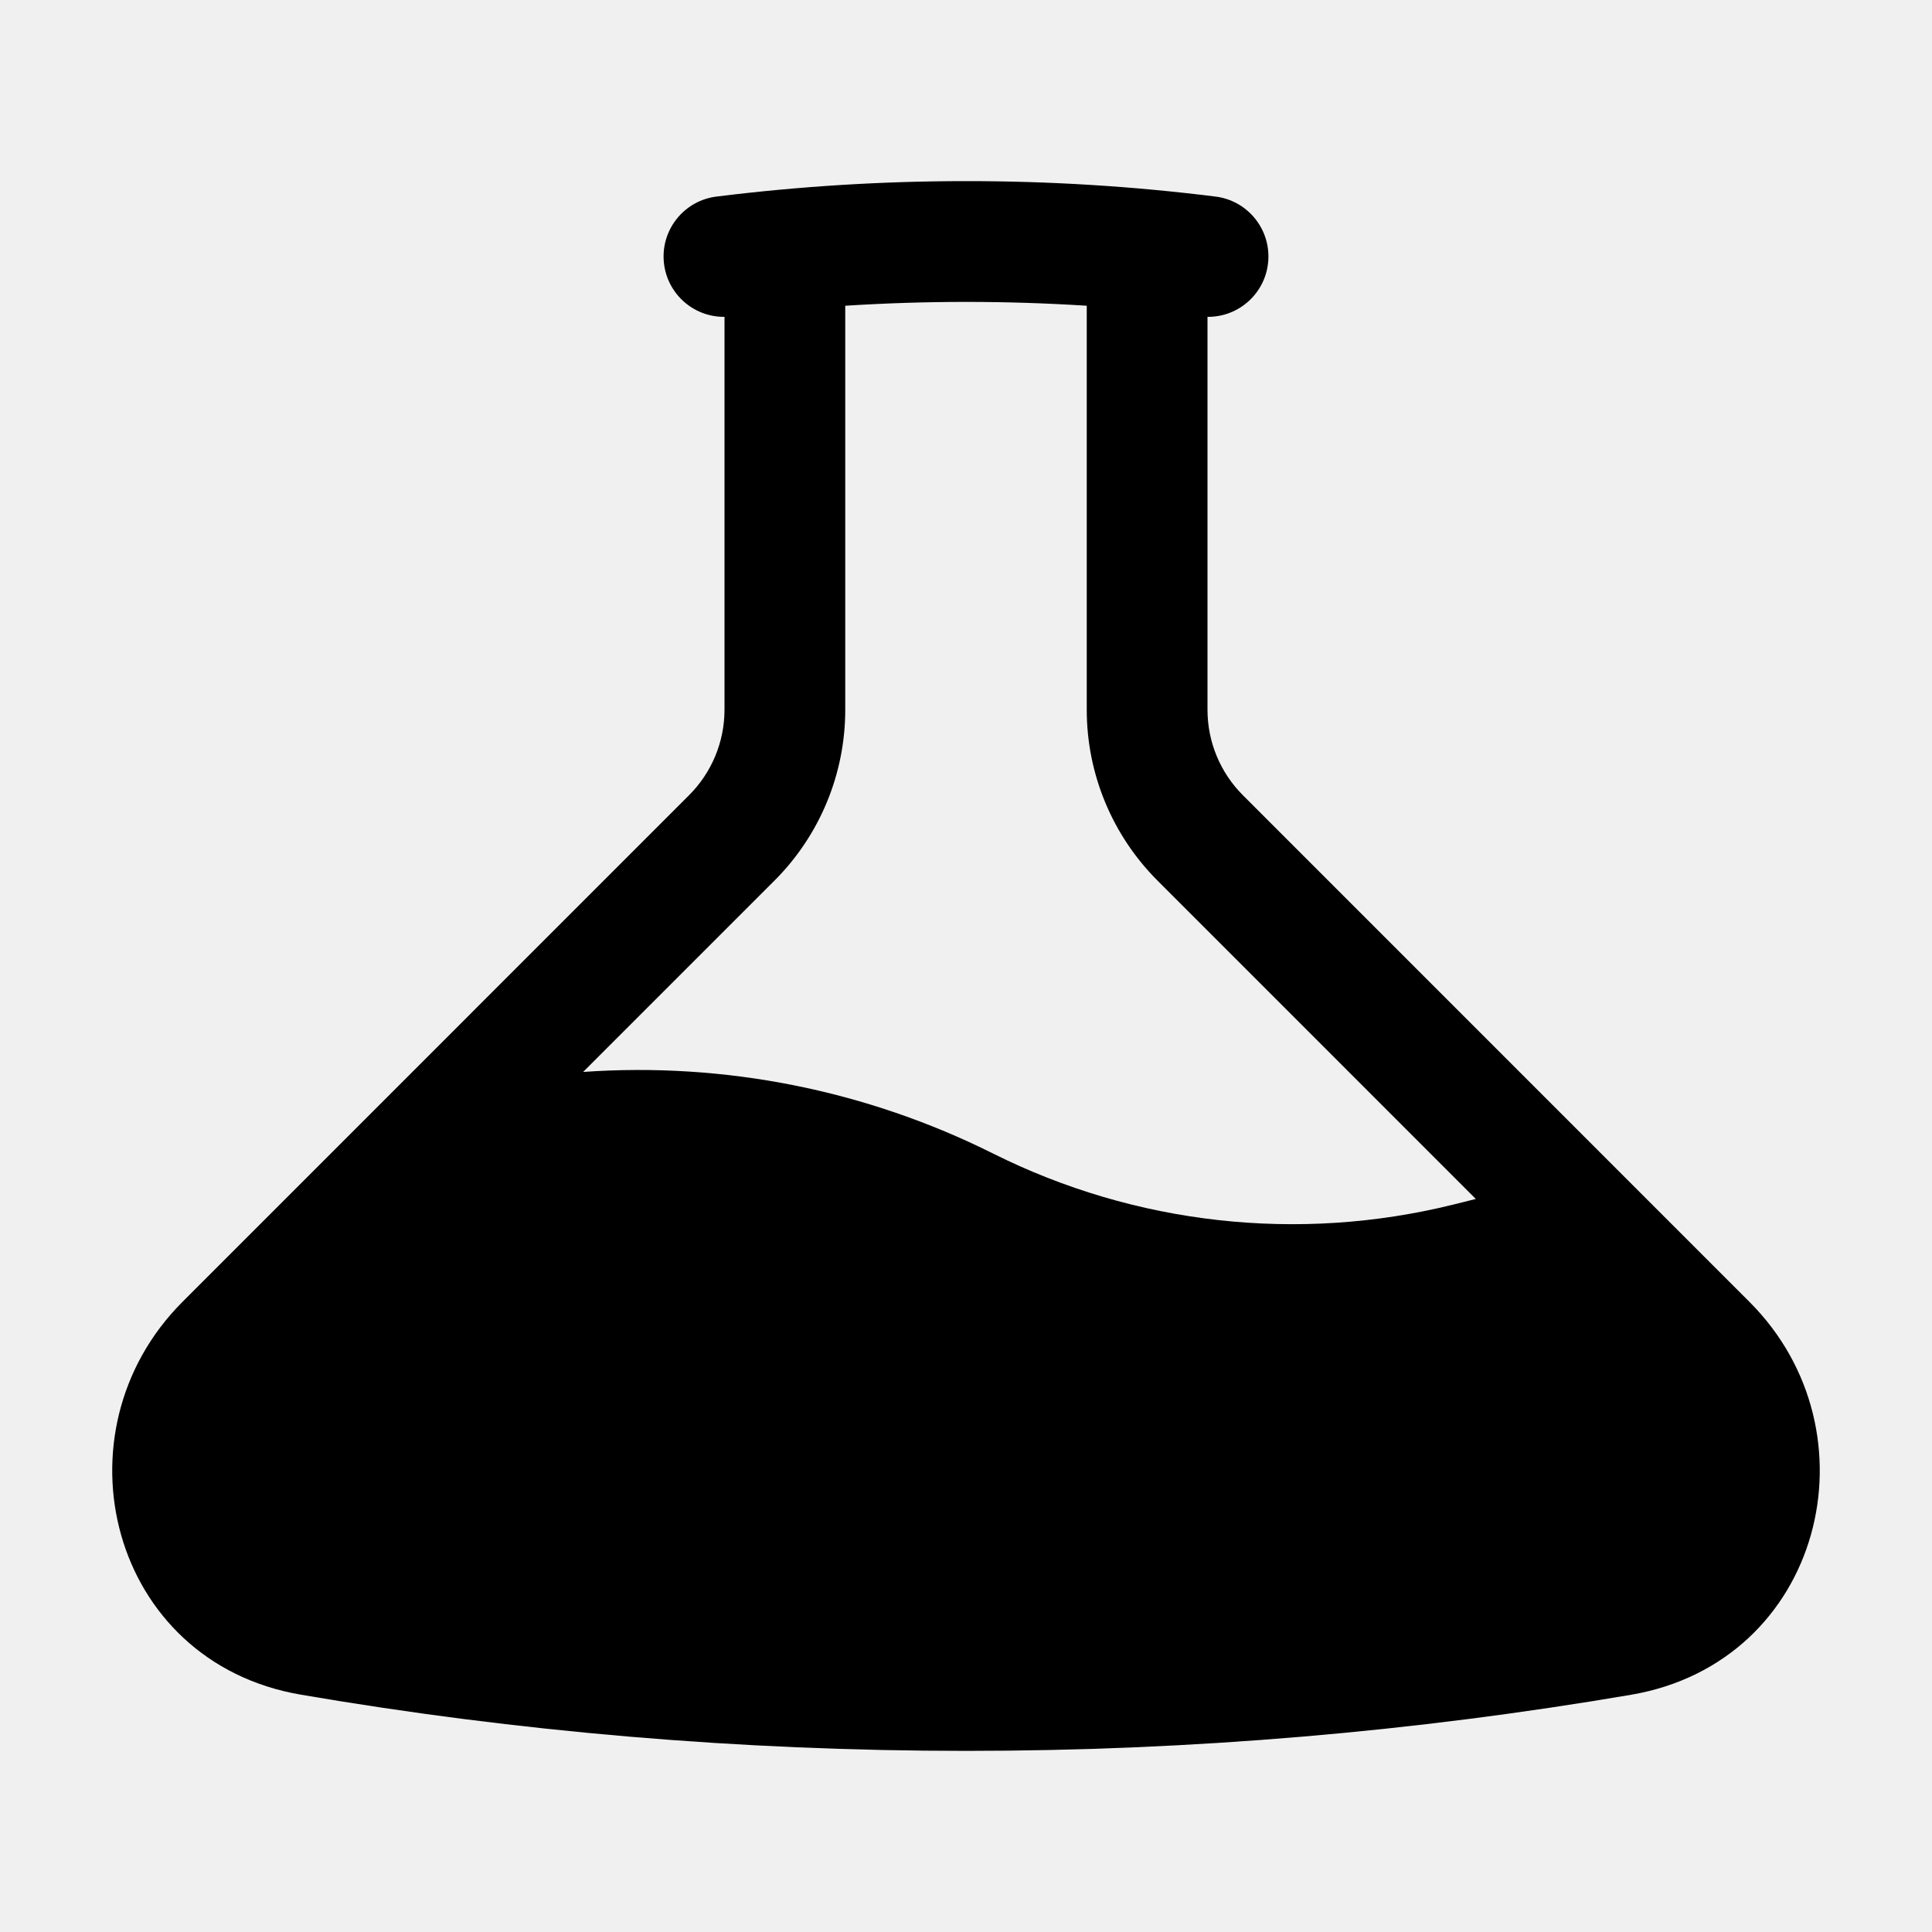
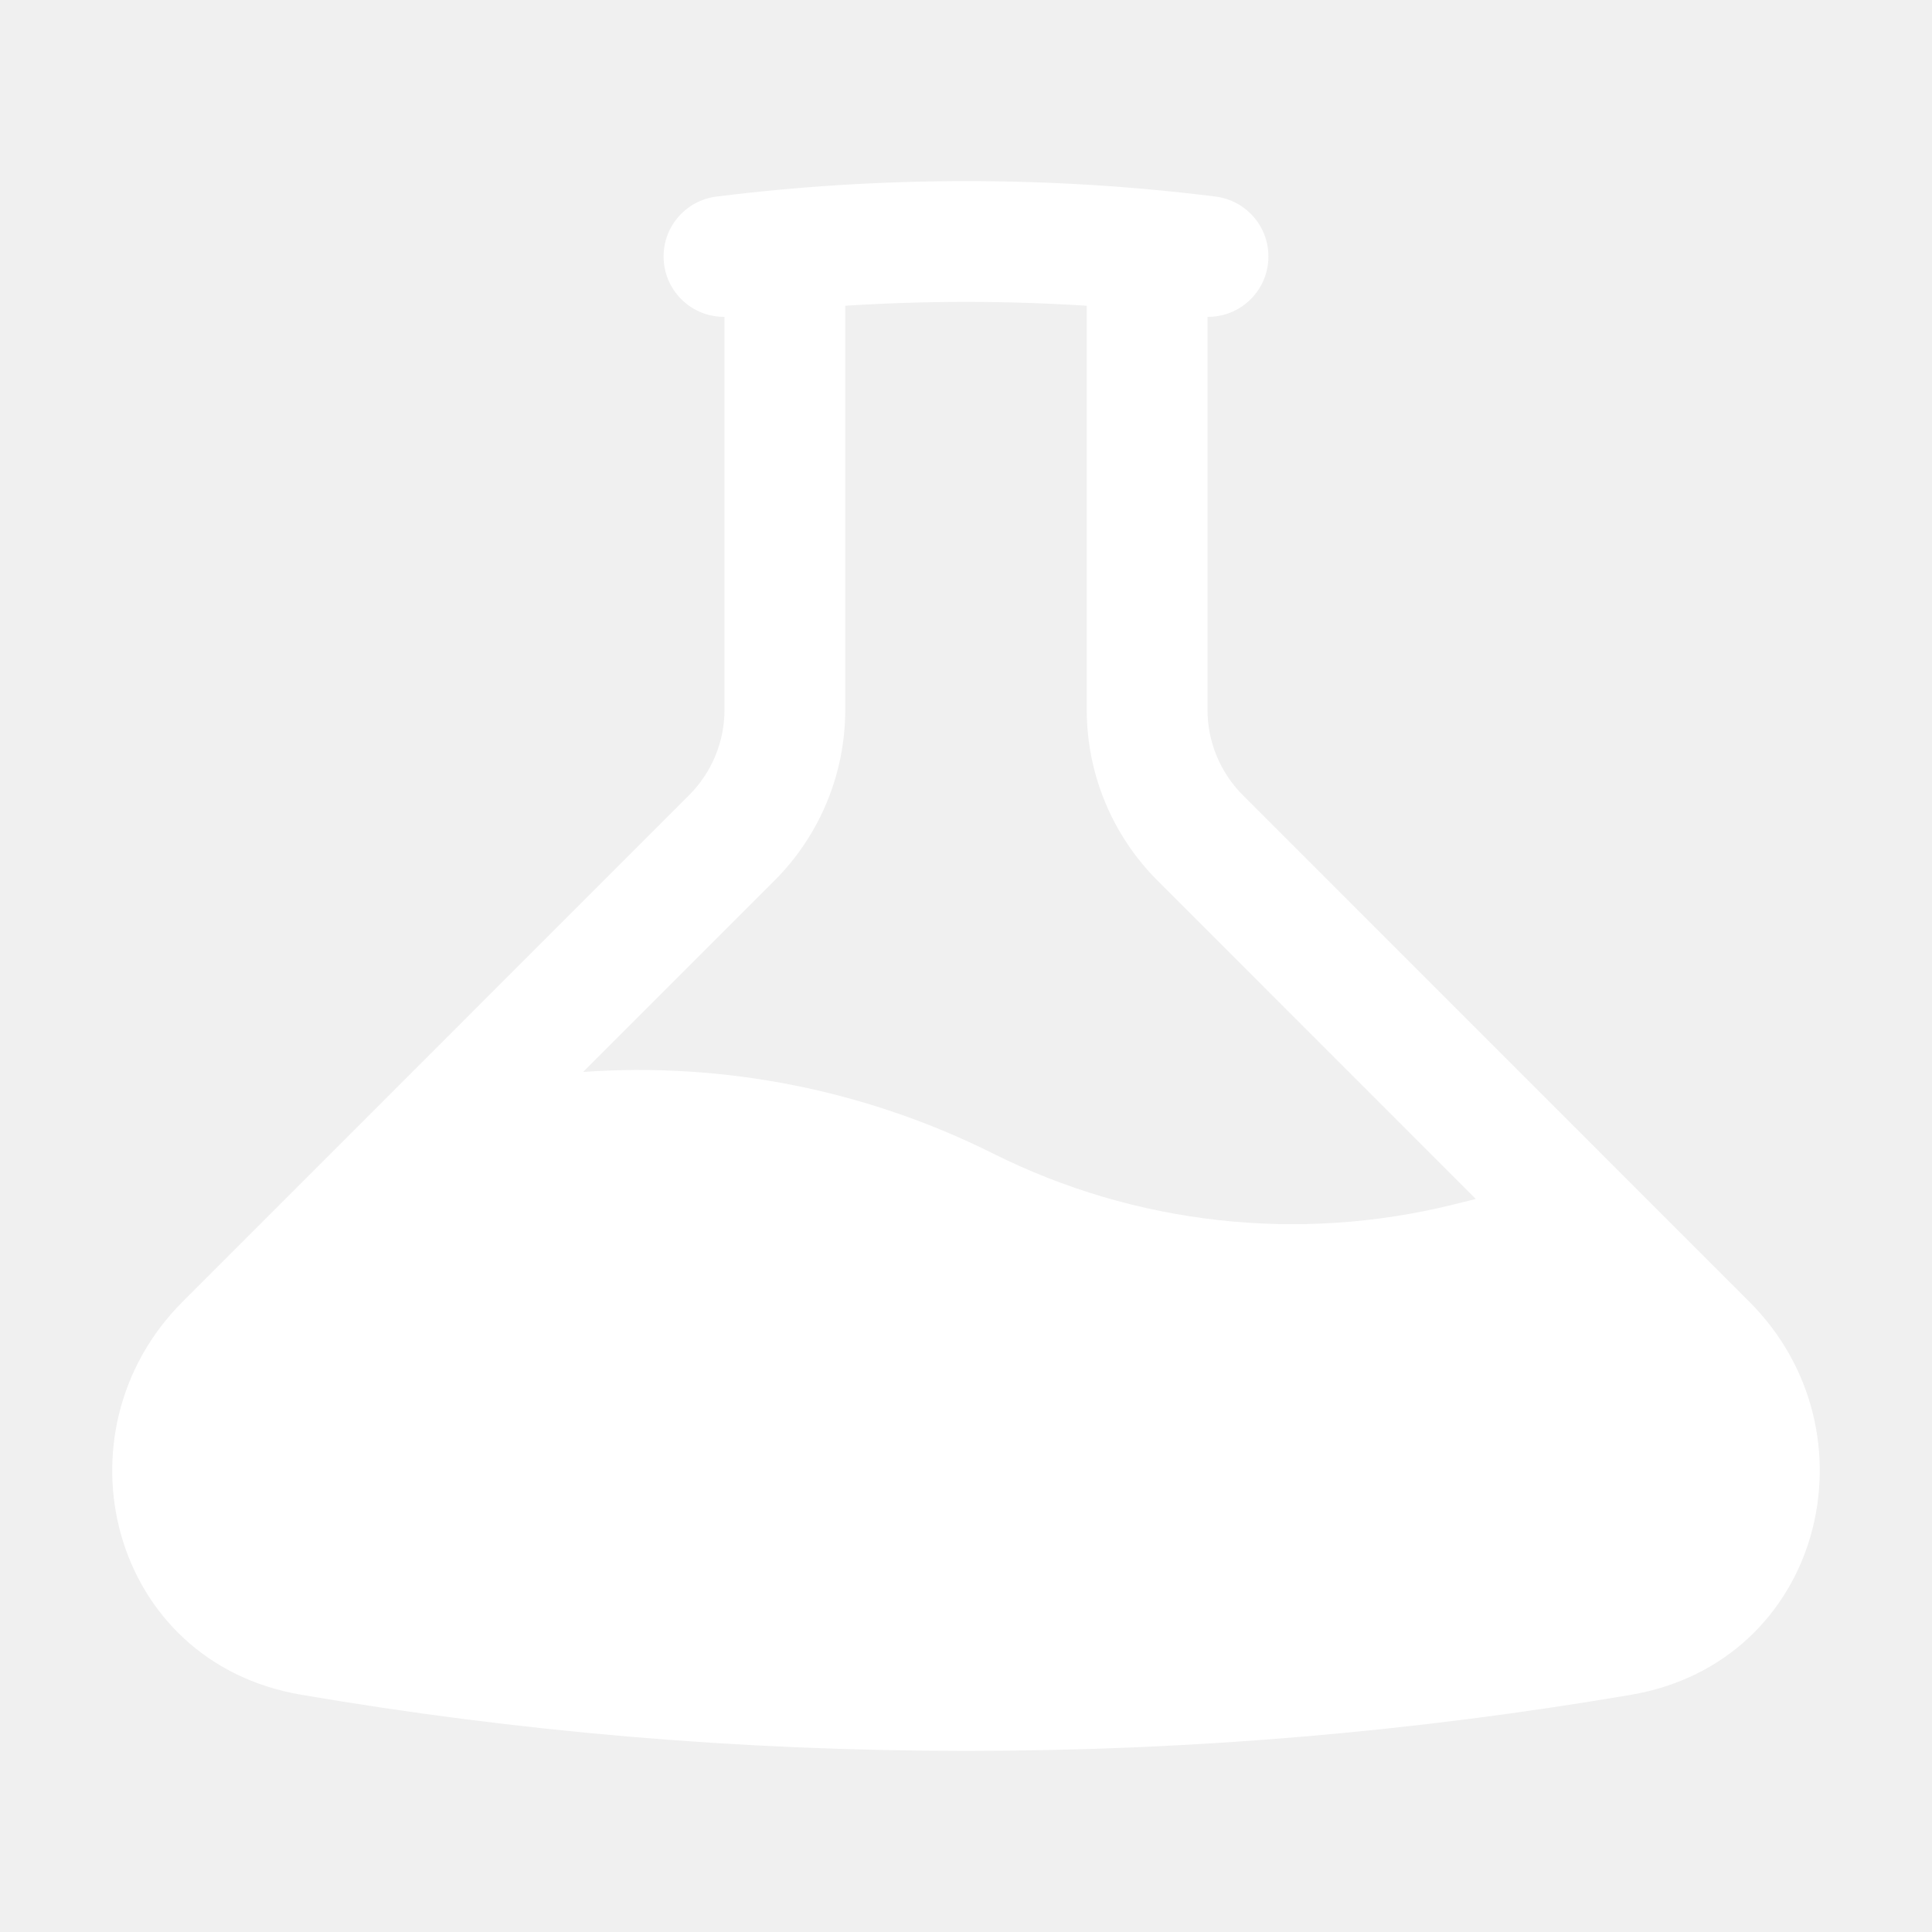
- <svg xmlns="http://www.w3.org/2000/svg" viewBox="0 0 24 24" fill="currentColor" width="32" height="32">
+ <svg xmlns="http://www.w3.org/2000/svg" viewBox="0 0 24 24" fill="white" width="32" height="32">
  <path fill-rule="evenodd" d="M10.5 3.798v5.02a3 3 0 0 1-.879 2.121l-2.377 2.377a9.845 9.845 0 0 1 5.091 1.013 8.315 8.315 0 0 0 5.713.636l.285-.071-3.954-3.955a3 3 0 0 1-.879-2.121v-5.02a23.614 23.614 0 0 0-3 0Zm4.5.138a.75.75 0 0 0 .093-1.495A24.837 24.837 0 0 0 12 2.25a25.048 25.048 0 0 0-3.093.191A.75.75 0 0 0 9 3.936v4.882a1.5 1.5 0 0 1-.44 1.06l-6.293 6.294c-1.62 1.621-.903 4.475 1.471 4.88 2.686.46 5.447.698 8.262.698 2.816 0 5.576-.239 8.262-.697 2.373-.406 3.092-3.26 1.47-4.881L15.44 9.879A1.5 1.5 0 0 1 15 8.818V3.936Z" clip-rule="evenodd" />
</svg>
